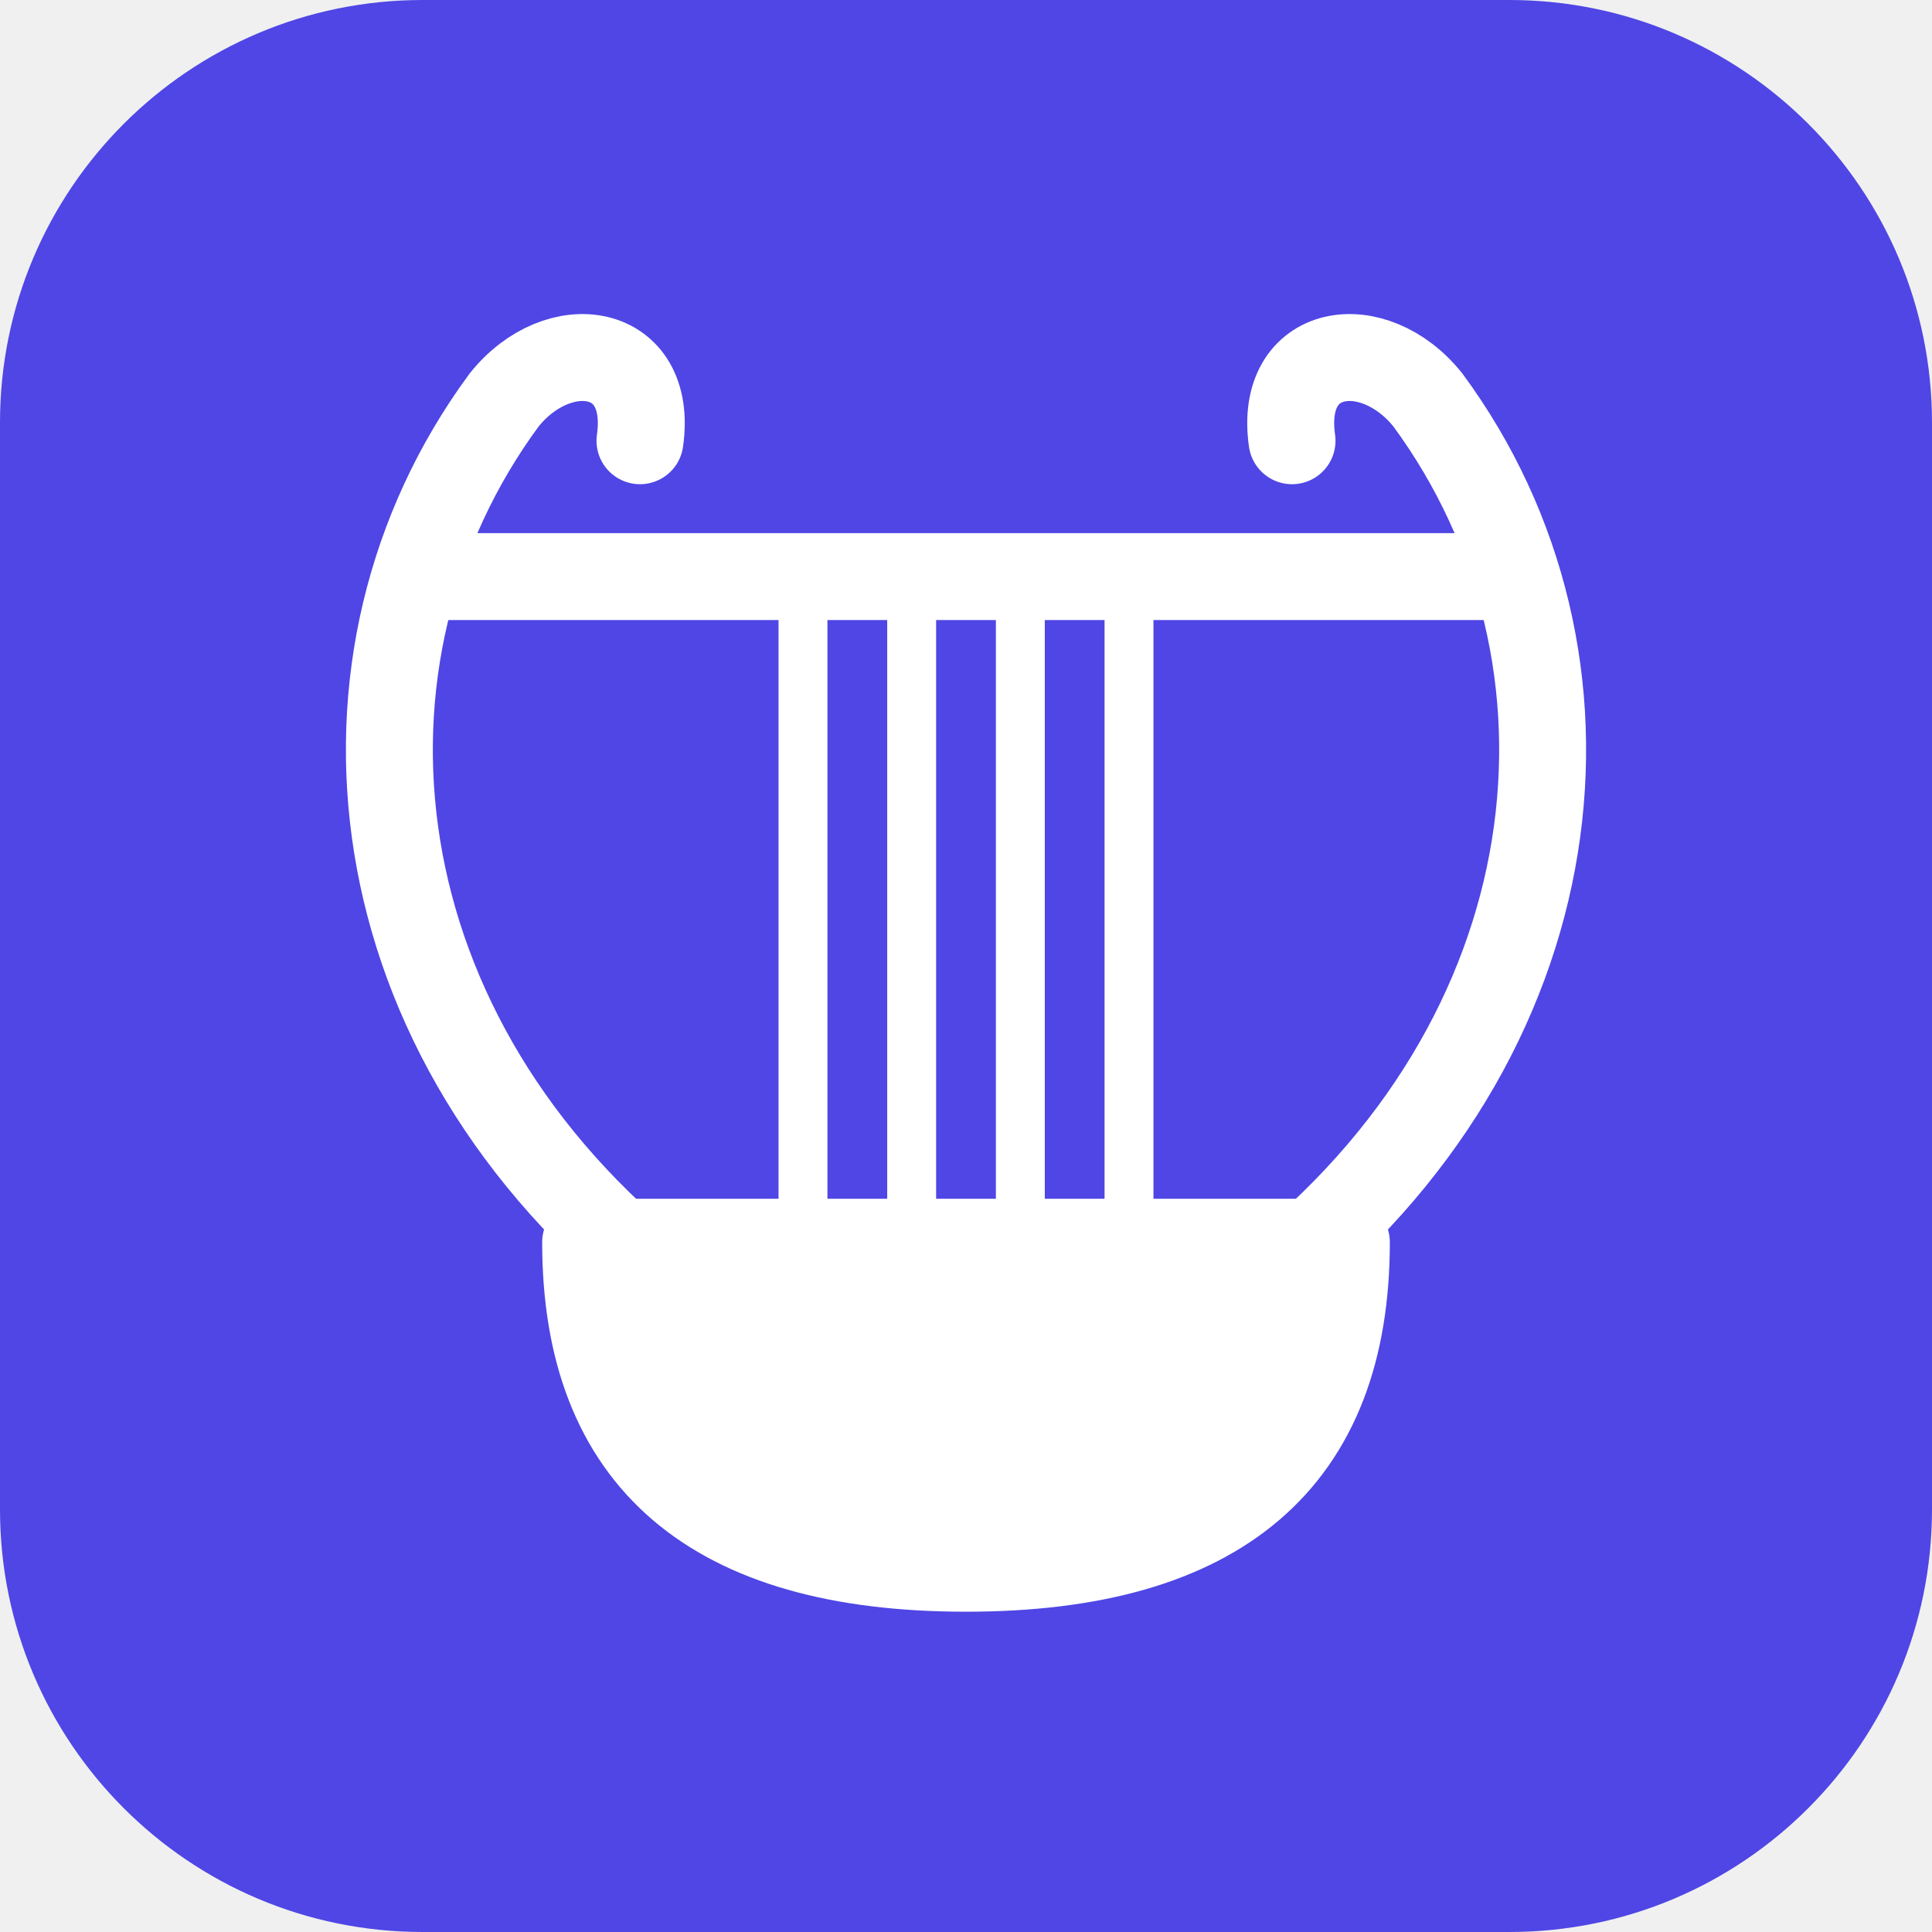
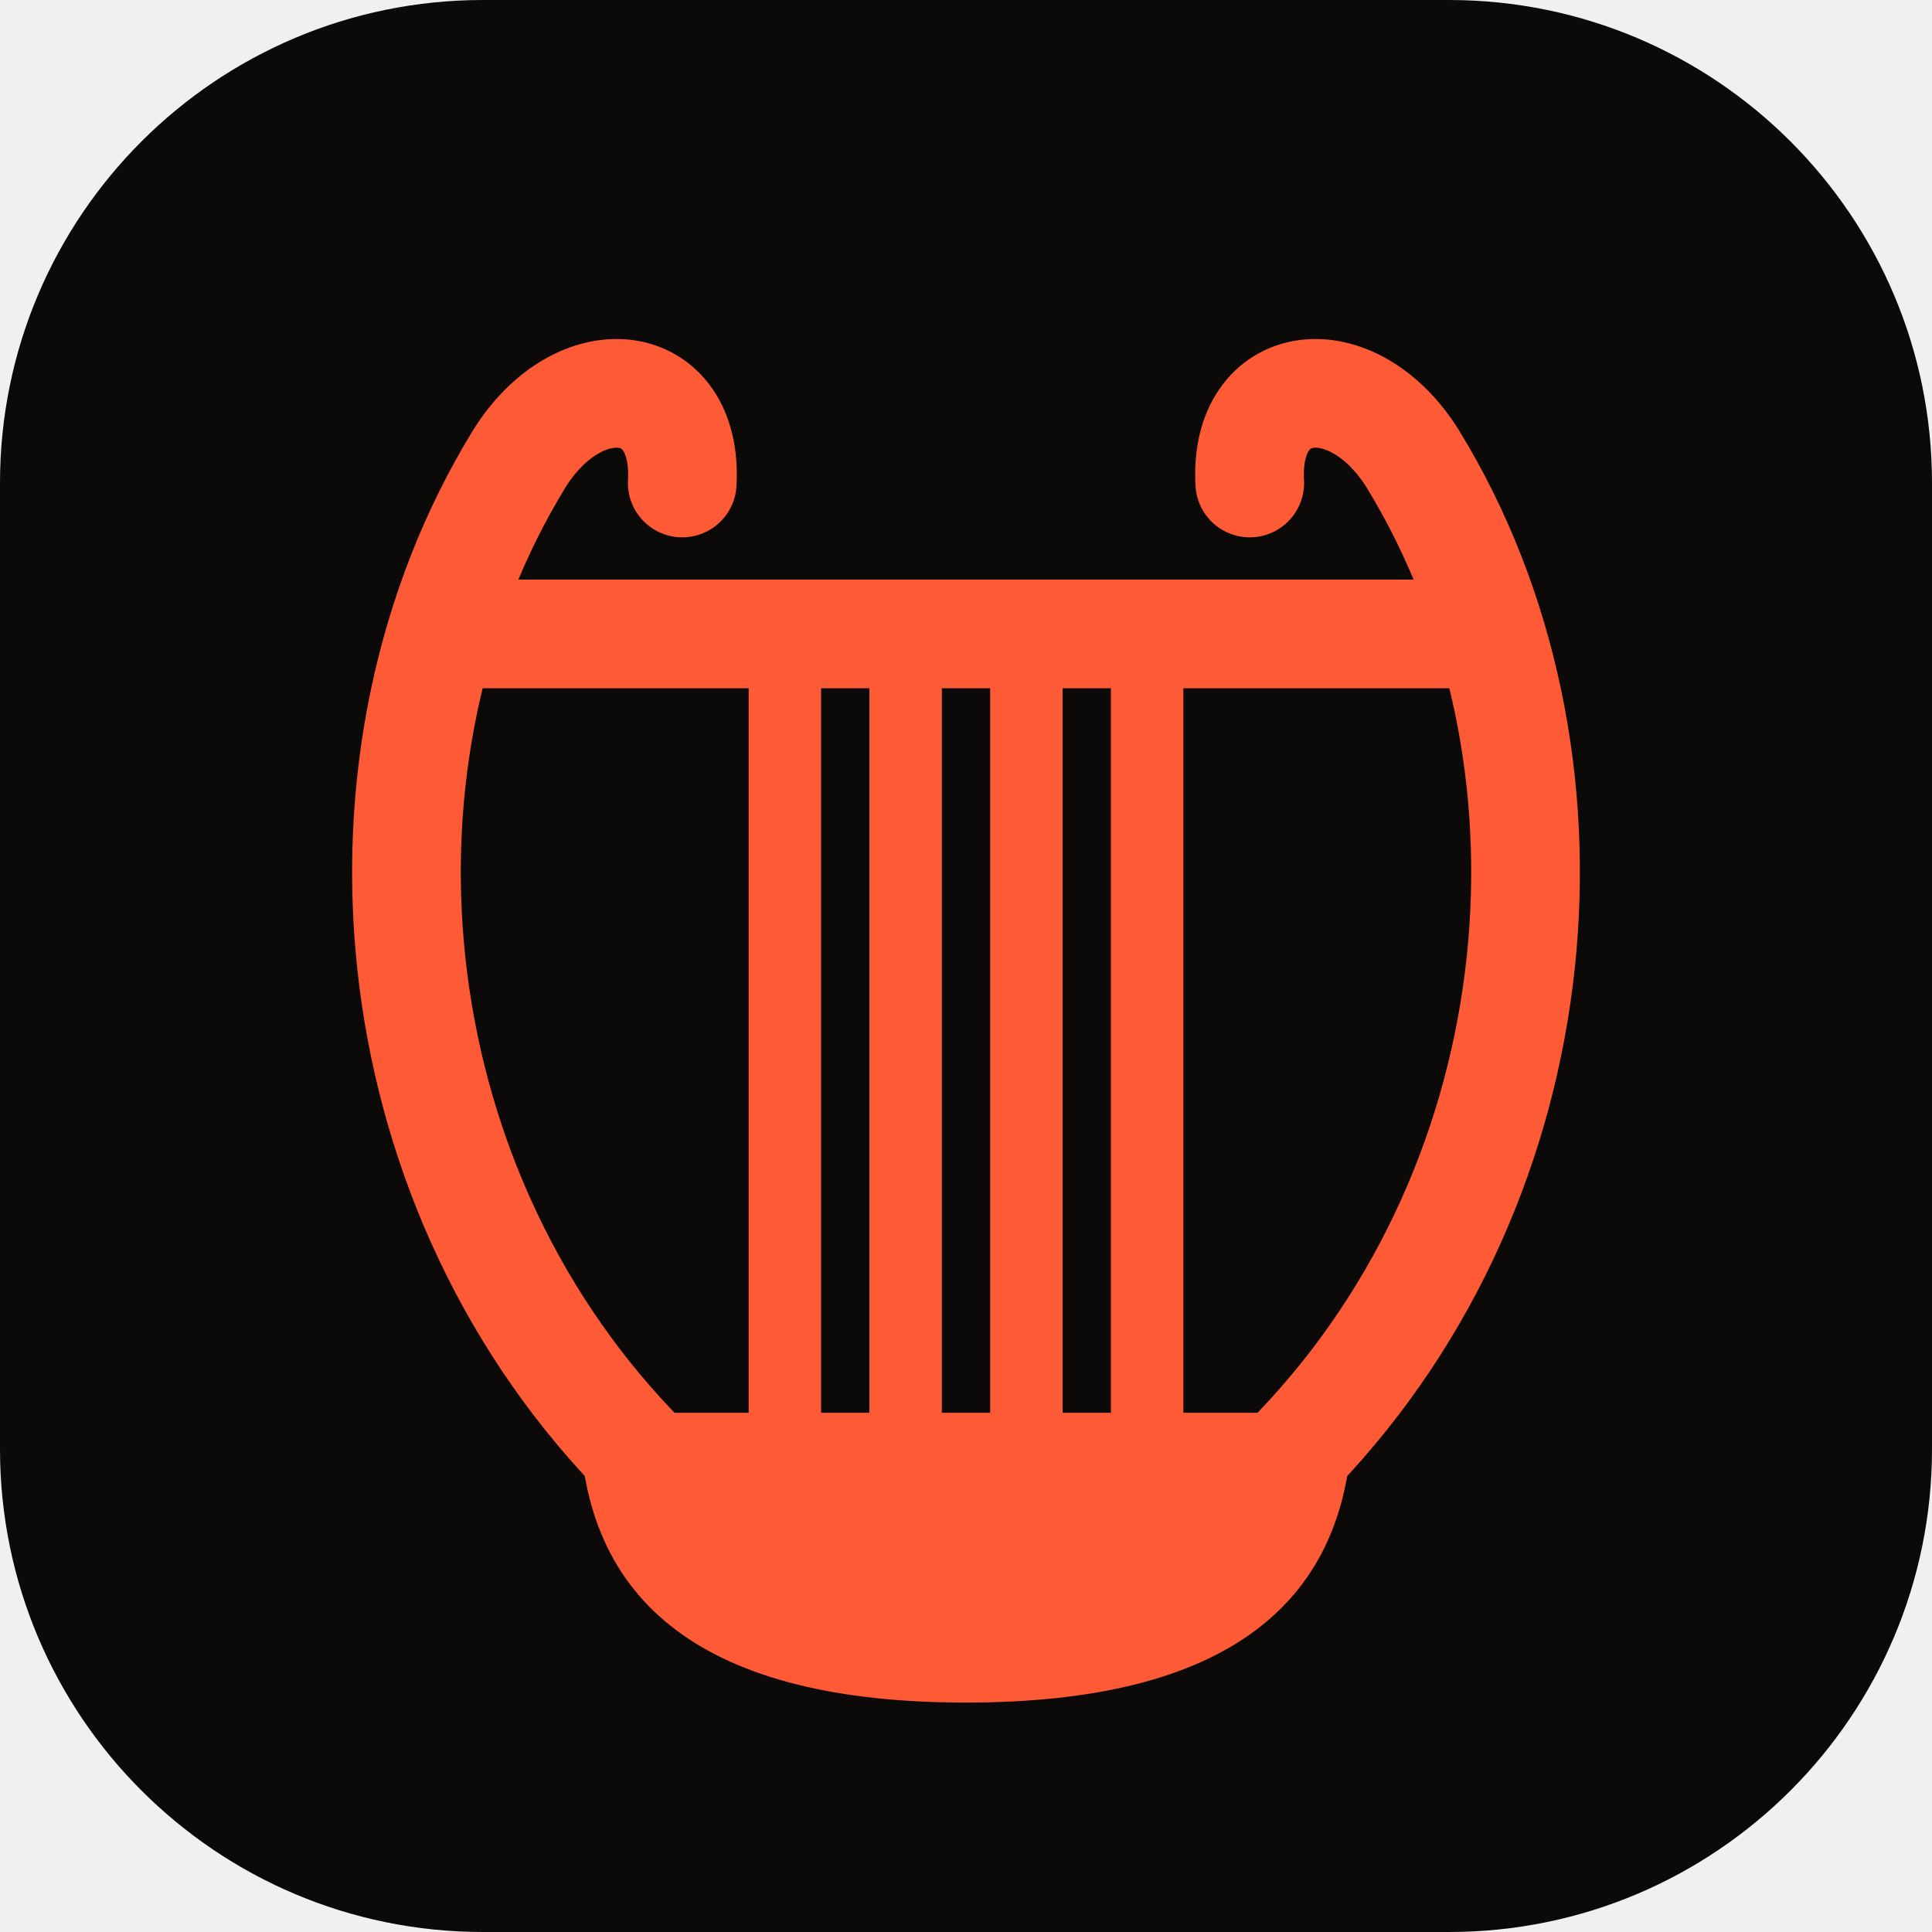
- <svg xmlns="http://www.w3.org/2000/svg" viewBox="0 0 64 64">
-   <rect width="64" height="64" rx="14" fill="#4f46e5" />
-   <g fill="none" stroke="#ffffff" stroke-width="3.2" stroke-linecap="round" color="#ffffff" transform="translate(3.2 2) scale(0.9)">
-     <path d="M21 45 C 9.5 36, 8 22, 15 12.5 C 17 10, 20.5 10.5, 20 14" />
-     <path d="M43 45 C 54.5 36, 56 22, 49 12.5 C 47 10, 43.5 10.5, 44 14" />
-     <path d="M12.5 19 H 51.5" />
-     <path d="M18 43.5 Q 18 55.5 32 55.5 Q 46 55.5 46 43.5 Z" fill="currentColor" stroke-linejoin="round" />
-     <g stroke-width="1.8">
-       <path d="M26 19 V 44" />
-       <path d="M30 19 V 44" />
-       <path d="M34 19 V 44" />
-       <path d="M38 19 V 44" />
+ <svg xmlns="http://www.w3.org/2000/svg" viewBox="0 0 32 32">
+   <rect width="32" height="32" rx="8" fill="#0B0A08" />
+   <g fill="none" stroke="#FF5A36" stroke-width="1.8" stroke-linecap="round" stroke-linejoin="round">
+     <path d="M10.5 24 C 6.2 19.5 5.6 12.5 8.6 7.6 C 9.6 6 11.4 6.2 11.3 8" />
+     <path d="M21.5 24 C 25.8 19.5 26.4 12.5 23.4 7.6 C 22.4 6 20.6 6.2 20.7 8" />
+     <path d="M7.4 10.5 H 24.6" />
+     <g stroke-width="1.2">
+       <path d="M13 10.5 V 23.6" />
+       <path d="M15 10.5 V 23.6" />
+       <path d="M17 10.5 V 23.6" />
+       <path d="M19 10.5 V 23.6" />
    </g>
  </g>
+   <path d="M9.6 23.4 Q 9.6 28.2 16 28.2 Q 22.4 28.2 22.4 23.4 Z" fill="#FF5A36" />
</svg>
